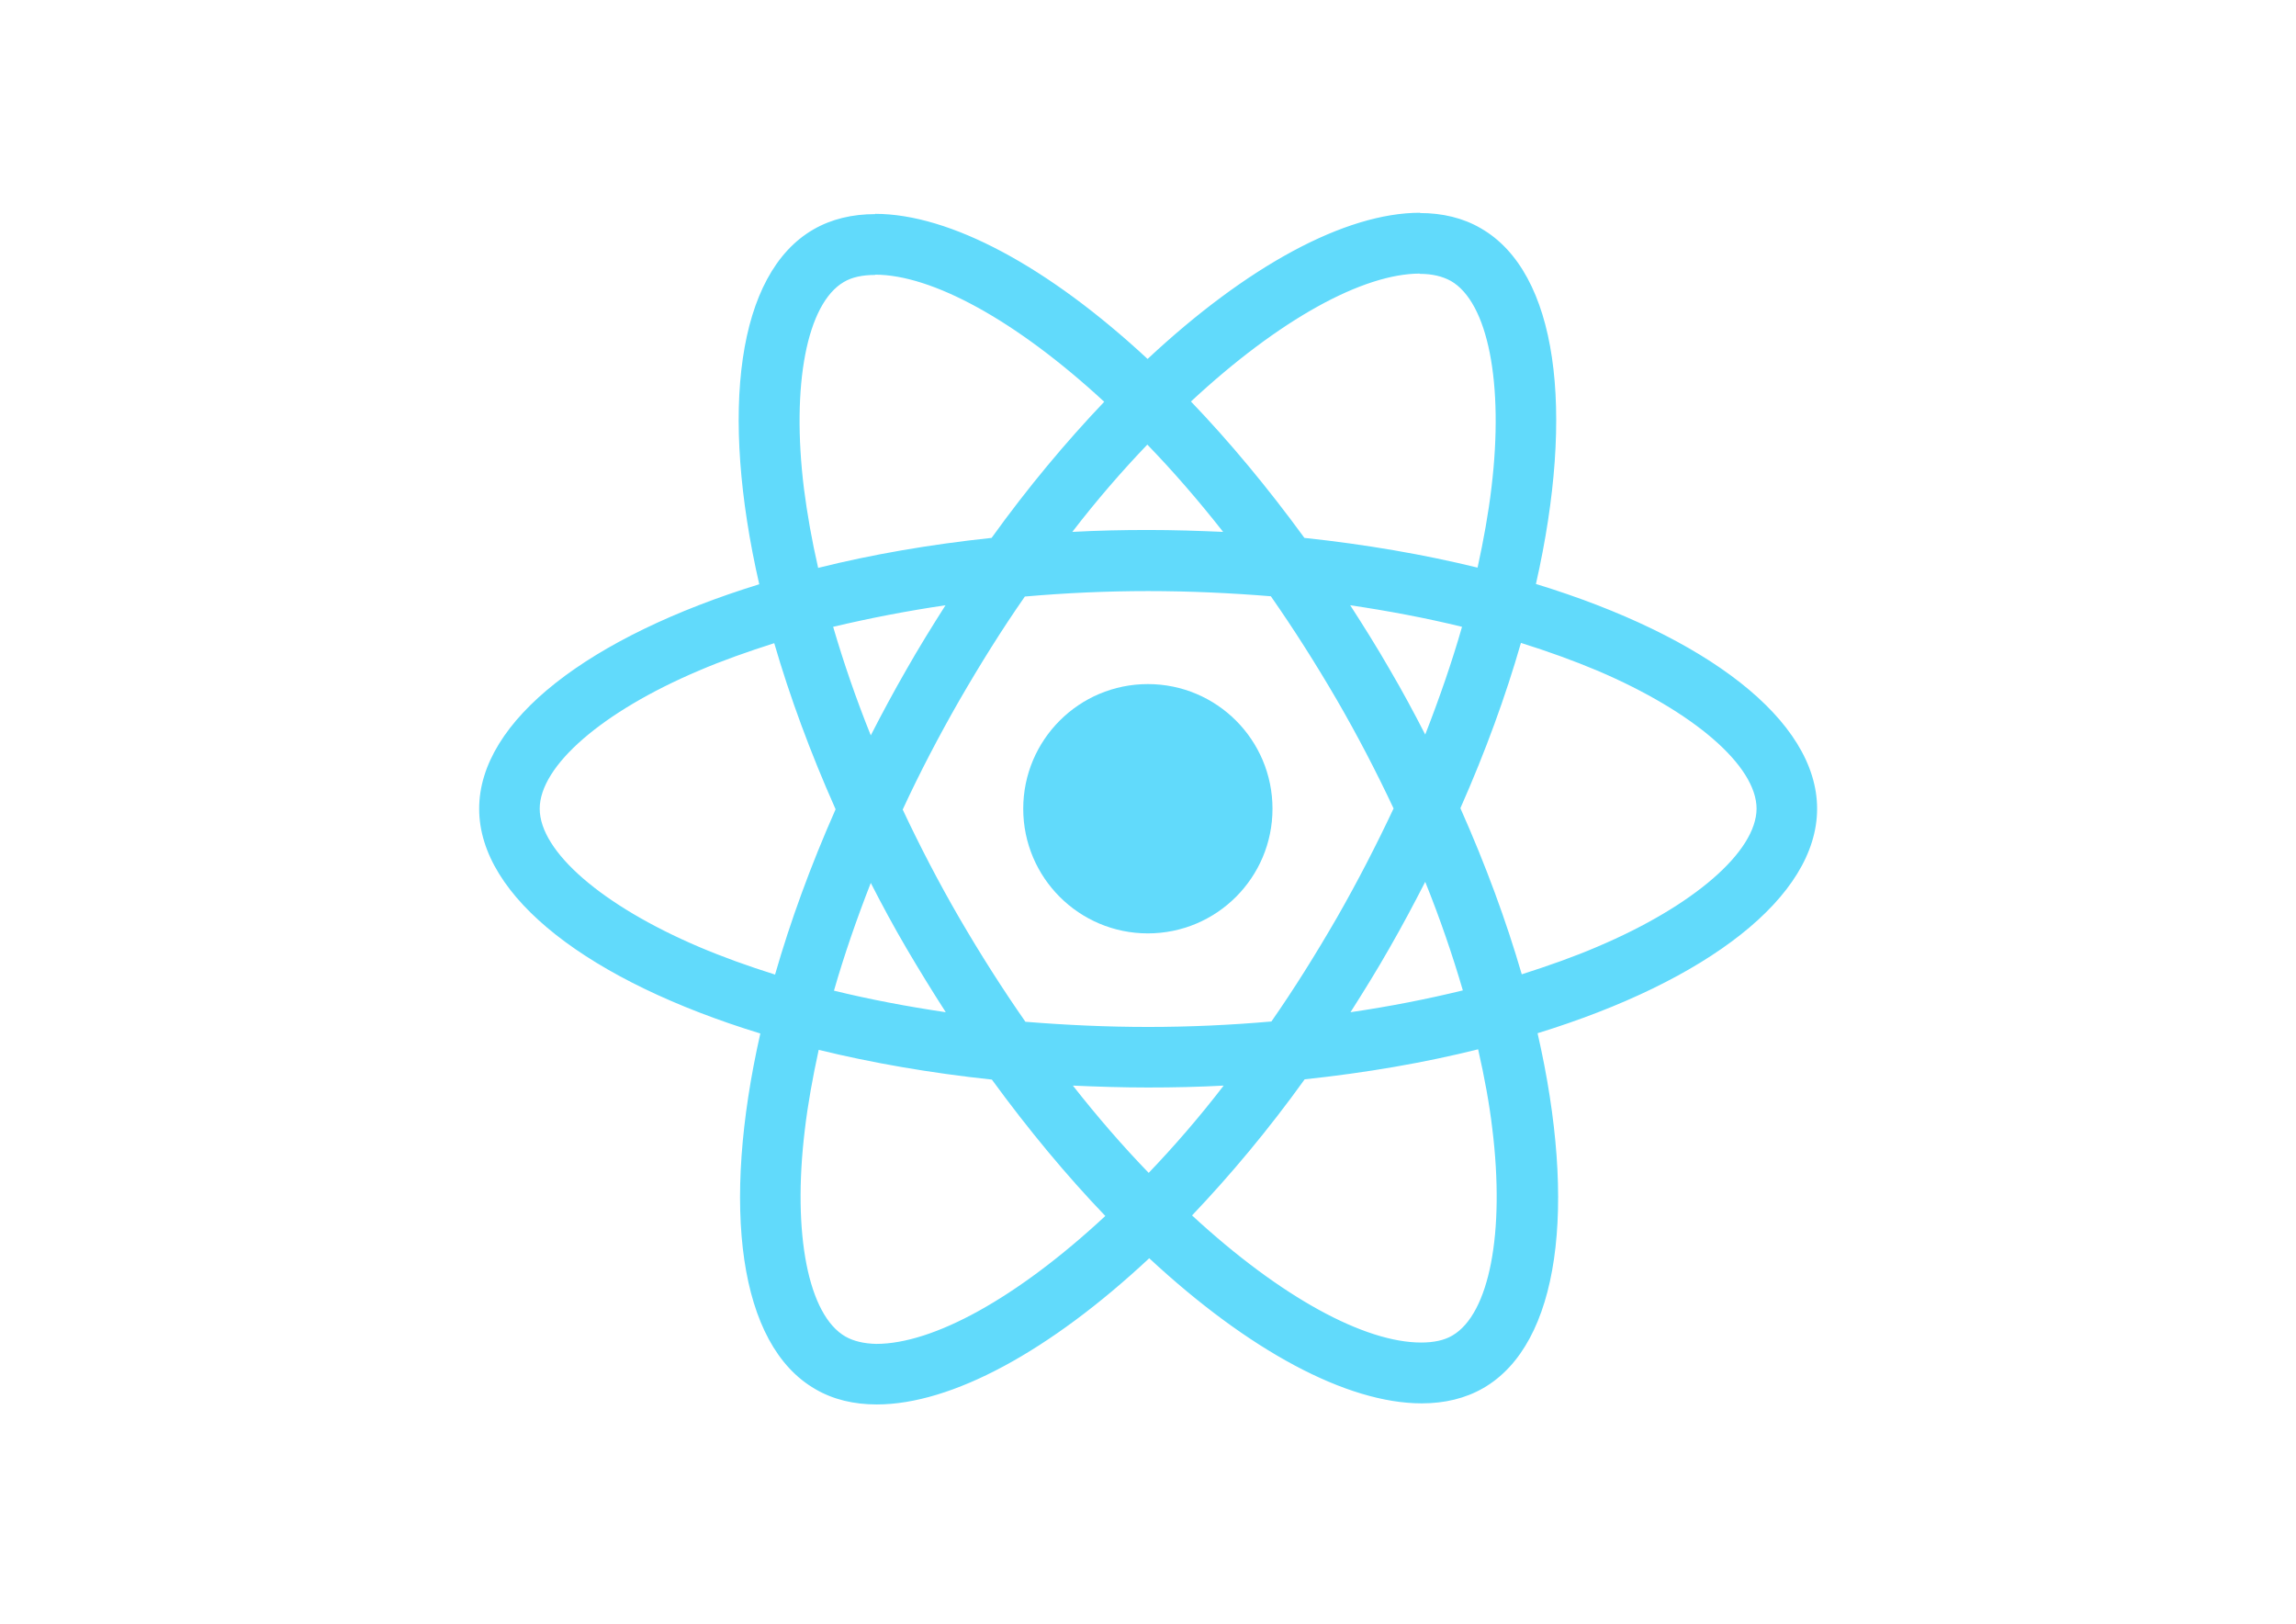
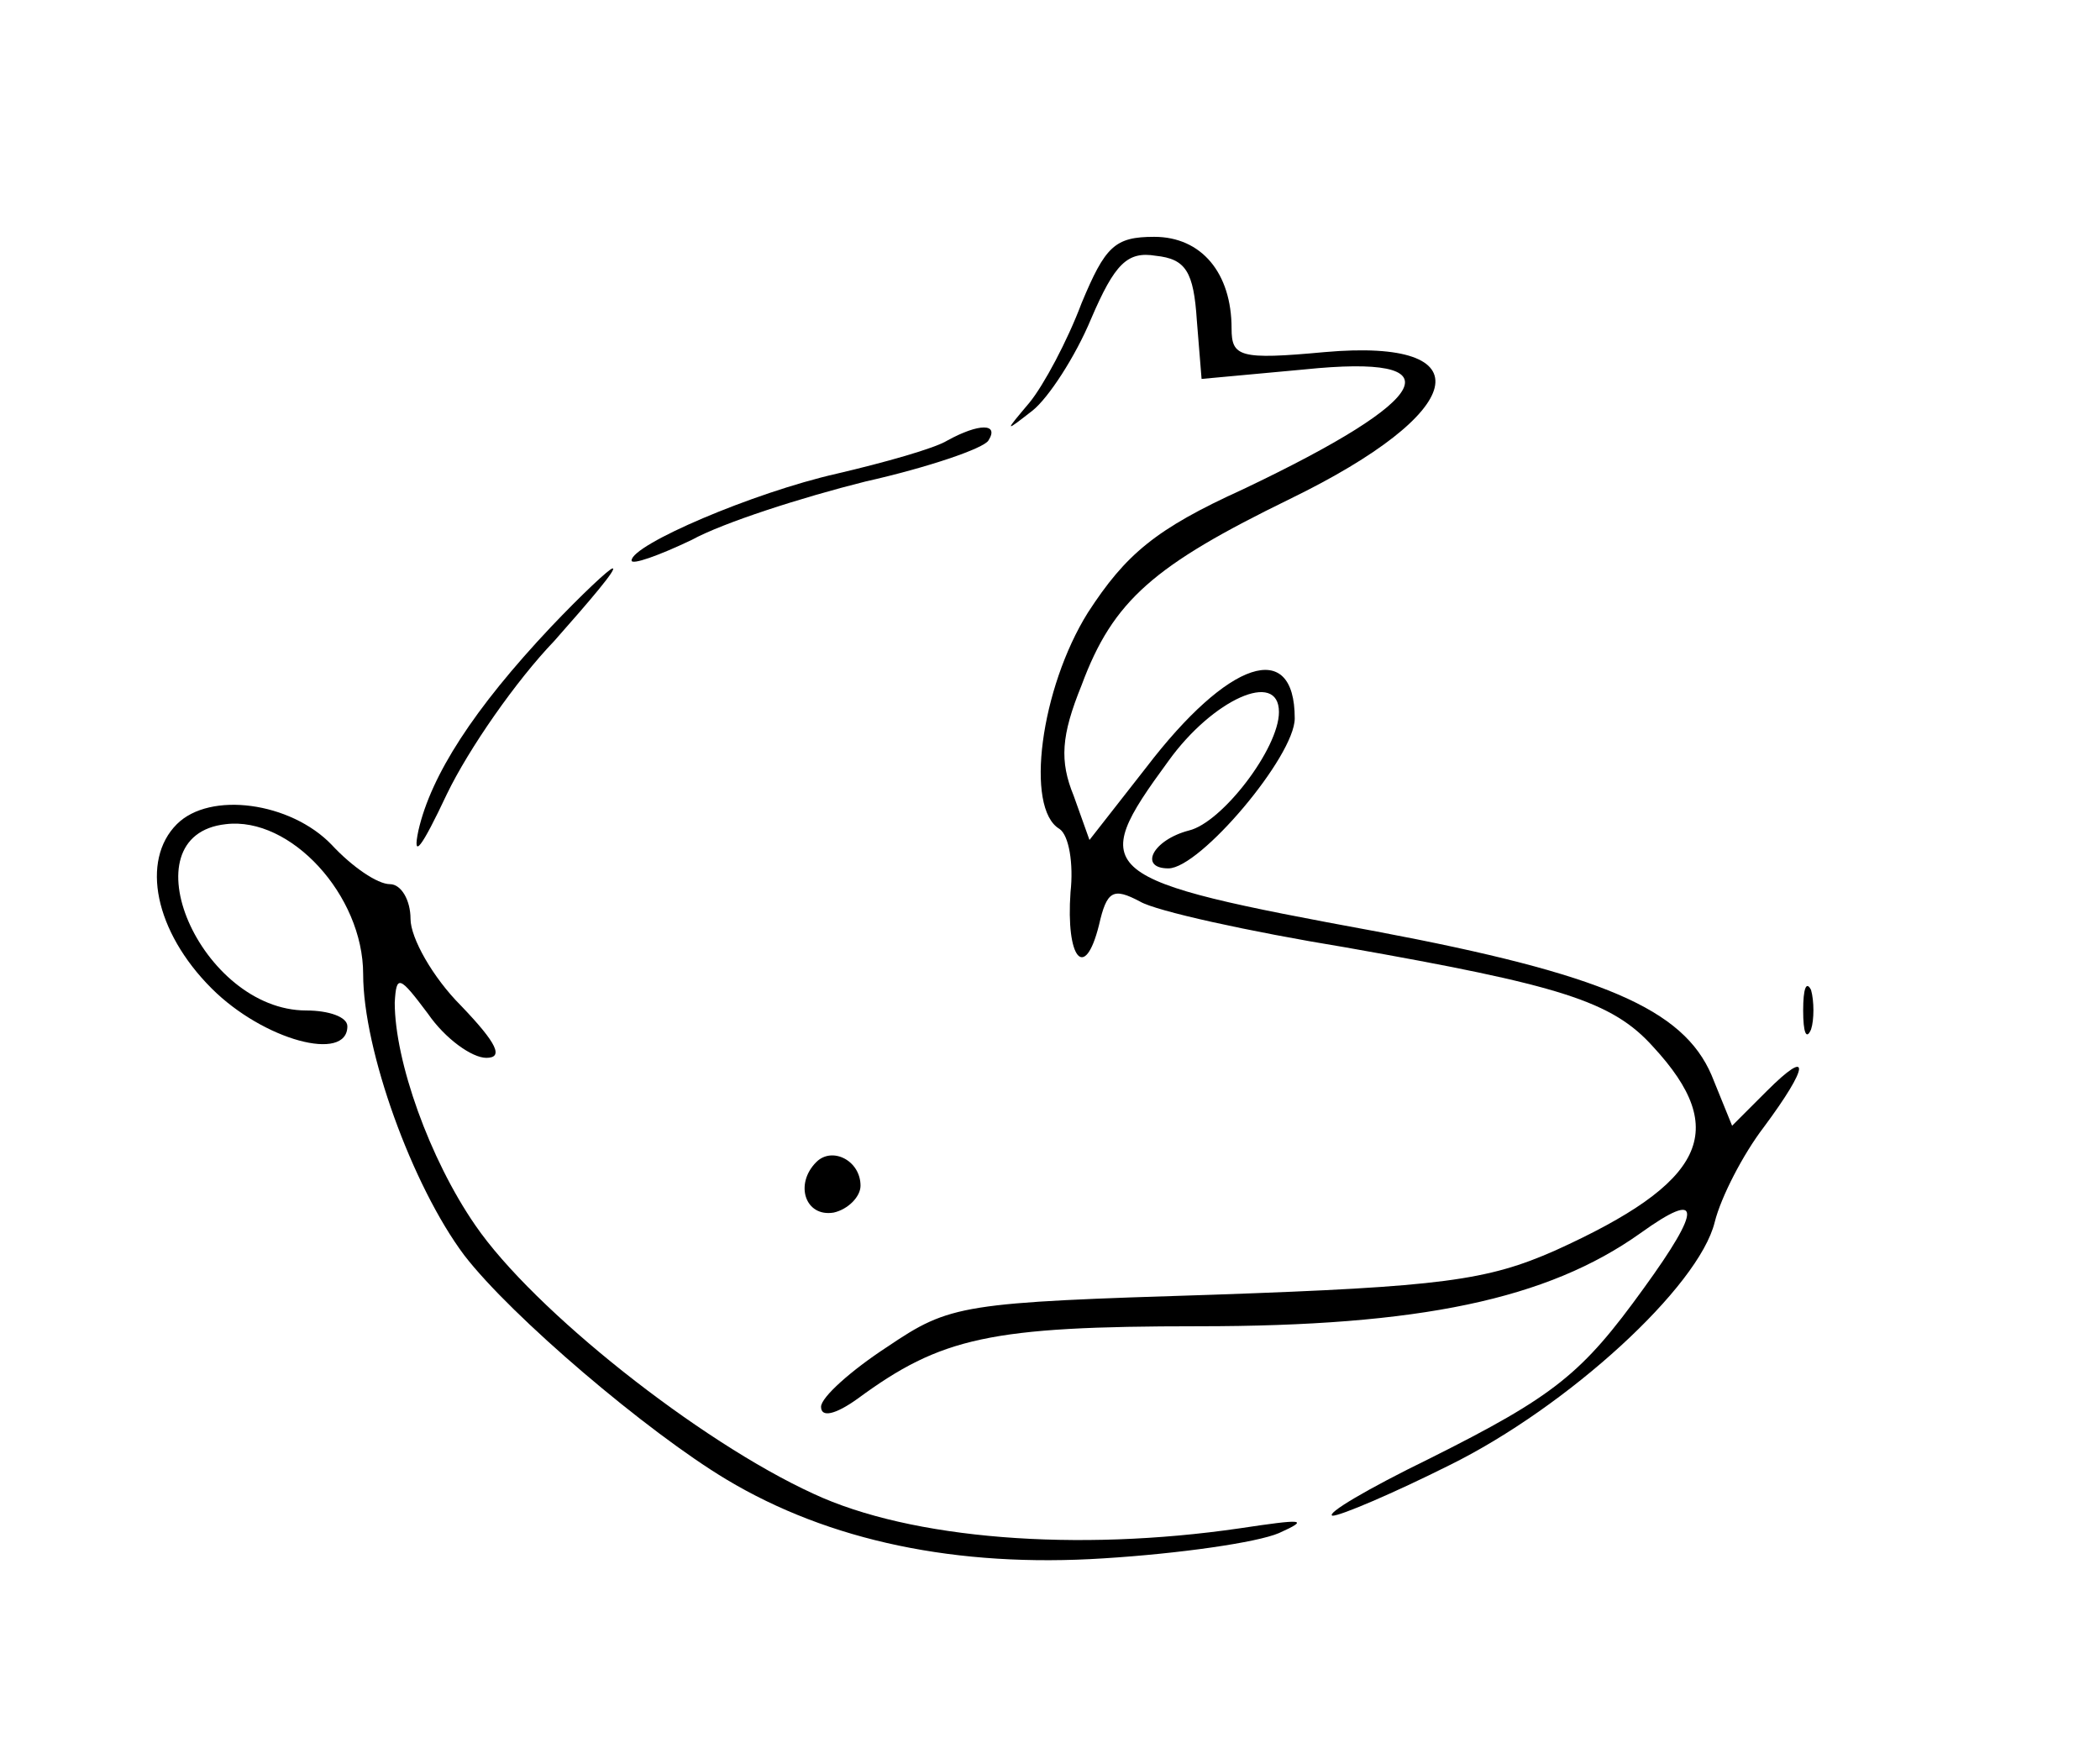
- <svg xmlns="http://www.w3.org/2000/svg" viewBox="0 0 841.9 595.3">
-   <g fill="#61DAFB">
-     <path d="M666.3 296.5c0-32.5-40.7-63.3-103.1-82.4 14.4-63.6 8-114.2-20.2-130.4-6.5-3.8-14.1-5.6-22.4-5.6v22.3c4.6 0 8.3.9 11.4 2.6 13.6 7.8 19.5 37.5 14.9 75.7-1.1 9.4-2.9 19.3-5.1 29.4-19.6-4.8-41-8.5-63.5-10.9-13.5-18.5-27.5-35.3-41.6-50 32.6-30.3 63.2-46.9 84-46.9V78c-27.5 0-63.5 19.6-99.9 53.6-36.4-33.8-72.4-53.2-99.9-53.2v22.3c20.7 0 51.4 16.5 84 46.6-14 14.7-28 31.4-41.3 49.9-22.6 2.4-44 6.1-63.6 11-2.3-10-4-19.7-5.2-29-4.7-38.2 1.1-67.9 14.6-75.8 3-1.8 6.9-2.6 11.5-2.6V78.5c-8.4 0-16 1.8-22.6 5.6-28.1 16.2-34.4 66.7-19.9 130.1-62.2 19.2-102.7 49.9-102.7 82.3 0 32.5 40.7 63.3 103.1 82.4-14.4 63.6-8 114.2 20.2 130.4 6.5 3.8 14.1 5.6 22.5 5.6 27.5 0 63.5-19.6 99.9-53.6 36.4 33.8 72.4 53.2 99.9 53.2 8.4 0 16-1.8 22.6-5.6 28.1-16.2 34.4-66.7 19.9-130.1 62-19.1 102.5-49.9 102.5-82.3zm-130.2-66.7c-3.7 12.9-8.3 26.2-13.5 39.5-4.1-8-8.4-16-13.1-24-4.6-8-9.5-15.8-14.4-23.4 14.2 2.1 27.9 4.7 41 7.9zm-45.8 106.5c-7.8 13.5-15.8 26.3-24.1 38.2-14.9 1.3-30 2-45.2 2-15.1 0-30.2-.7-45-1.9-8.3-11.9-16.4-24.6-24.2-38-7.6-13.1-14.5-26.4-20.8-39.8 6.2-13.4 13.2-26.8 20.7-39.9 7.8-13.5 15.8-26.3 24.1-38.2 14.9-1.3 30-2 45.2-2 15.1 0 30.2.7 45 1.9 8.3 11.9 16.4 24.6 24.2 38 7.6 13.1 14.5 26.4 20.8 39.8-6.3 13.4-13.2 26.8-20.7 39.9zm32.3-13c5.4 13.4 10 26.8 13.8 39.8-13.1 3.2-26.9 5.9-41.2 8 4.9-7.7 9.8-15.6 14.4-23.7 4.6-8 8.9-16.1 13-24.1zM421.2 430c-9.3-9.6-18.6-20.3-27.8-32 9 .4 18.2.7 27.5.7 9.4 0 18.7-.2 27.8-.7-9 11.7-18.3 22.4-27.5 32zm-74.4-58.9c-14.2-2.1-27.9-4.7-41-7.9 3.7-12.9 8.3-26.2 13.5-39.5 4.1 8 8.4 16 13.1 24 4.7 8 9.5 15.8 14.4 23.4zM420.7 163c9.3 9.6 18.6 20.3 27.8 32-9-.4-18.2-.7-27.5-.7-9.4 0-18.7.2-27.8.7 9-11.7 18.3-22.4 27.5-32zm-74 58.9c-4.9 7.7-9.8 15.6-14.4 23.7-4.6 8-8.9 16-13 24-5.4-13.4-10-26.8-13.8-39.8 13.1-3.1 26.9-5.8 41.2-7.9zm-90.5 125.2c-35.4-15.1-58.3-34.9-58.3-50.6 0-15.7 22.9-35.6 58.3-50.6 8.6-3.7 18-7 27.7-10.1 5.7 19.6 13.2 40 22.5 60.9-9.2 20.8-16.6 41.1-22.2 60.6-9.9-3.1-19.3-6.5-28-10.2zM310 490c-13.6-7.8-19.5-37.5-14.9-75.7 1.1-9.4 2.9-19.3 5.1-29.4 19.6 4.8 41 8.5 63.5 10.9 13.5 18.5 27.5 35.3 41.6 50-32.6 30.3-63.2 46.9-84 46.9-4.5-.1-8.3-1-11.3-2.7zm237.2-76.2c4.7 38.2-1.1 67.9-14.6 75.8-3 1.8-6.9 2.6-11.5 2.6-20.7 0-51.4-16.5-84-46.6 14-14.7 28-31.4 41.3-49.9 22.6-2.4 44-6.1 63.6-11 2.3 10.1 4.1 19.8 5.2 29.1zm38.5-66.7c-8.6 3.7-18 7-27.7 10.1-5.7-19.6-13.2-40-22.5-60.9 9.2-20.8 16.6-41.1 22.2-60.6 9.9 3.1 19.3 6.5 28.1 10.2 35.4 15.1 58.3 34.9 58.3 50.6-.1 15.7-23 35.6-58.4 50.6zM320.8 78.4z" />
-     <circle cx="420.9" cy="296.5" r="45.7" />
-     <path d="M520.5 78.1z" />
+ <svg xmlns="http://www.w3.org/2000/svg" version="1.0" width="133pt" height="111pt" viewBox="0 0 133 111" preserveAspectRatio="xMidYMid meet">
+   <g transform="translate(0,111) scale(0.1,-0.1)" fill="#000000" stroke="none">
+     <path d="M685 918 c-9 -24 -24 -52 -33 -63 -16 -19 -16 -19 2 -5 10 8 27 34 37 58 15 35 23 43 41 40 19 -2 24 -10 26 -41 l3 -37 65 6 c97 10 83 -18 -39 -76 -55 -25 -74 -41 -98 -78 -30 -48 -40 -124 -18 -137 6 -4 9 -22 7 -40 -3 -42 9 -57 18 -21 5 22 9 24 26 15 10 -6 69 -19 130 -29 136 -24 169 -34 195 -63 49 -53 33 -86 -62 -129 -43 -19 -72 -23 -216 -28 -160 -5 -167 -6 -207 -33 -23 -15 -42 -32 -42 -38 0 -7 9 -5 23 5 53 39 84 46 216 46 140 0 221 17 280 59 39 28 39 16 2 -35 -39 -54 -56 -68 -136 -108 -39 -19 -66 -35 -61 -36 5 0 38 14 74 32 75 37 158 113 168 154 4 16 18 43 31 60 29 39 30 51 2 23 l-22 -22 -13 32 c-18 42 -69 64 -212 91 -179 33 -184 37 -132 108 28 39 70 58 70 31 0 -23 -36 -70 -57 -75 -23 -6 -32 -24 -13 -24 20 0 80 71 80 95 0 51 -42 37 -94 -31 l-36 -46 -10 28 c-9 22 -8 38 5 70 20 54 46 76 132 118 113 55 124 102 22 93 -54 -5 -59 -3 -59 15 0 35 -19 58 -49 58 -25 0 -31 -6 -46 -42z" />
+     <path d="M600 831 c-8 -5 -40 -14 -70 -21 -53 -12 -130 -45 -130 -55 0 -3 17 3 38 13 20 11 70 27 110 37 40 9 75 21 78 26 7 11 -6 11 -26 0z" />
+     <path d="M349 713 c-49 -52 -76 -94 -84 -129 -4 -19 2 -11 18 23 14 29 44 72 68 97 23 26 40 46 37 46 -2 0 -20 -17 -39 -37z" />
+     <path d="M112 588 c-23 -23 -14 -68 22 -104 33 -33 86 -47 86 -24 0 6 -12 10 -26 10 -67 0 -115 111 -51 118 41 5 87 -45 87 -95 0 -48 31 -134 64 -178 30 -39 116 -112 166 -142 65 -39 146 -56 239 -50 48 3 97 10 111 16 20 9 15 9 -25 3 -103 -15 -208 -7 -270 22 -72 33 -177 116 -214 170 -29 42 -51 104 -51 141 1 18 3 17 21 -7 11 -16 28 -28 37 -28 11 0 7 9 -16 33 -18 18 -32 43 -32 55 0 12 -6 22 -13 22 -8 0 -24 11 -37 25 -26 27 -77 34 -98 13z" />
+     <path d="M1142 470 c0 -14 2 -19 5 -12 2 6 2 18 0 25 -3 6 -5 1 -5 -13z" />
+     <path d="M517 374 c-14 -14 -7 -35 11 -32 9 2 17 10 17 17 0 16 -18 25 -28 15z" />
  </g>
</svg>
